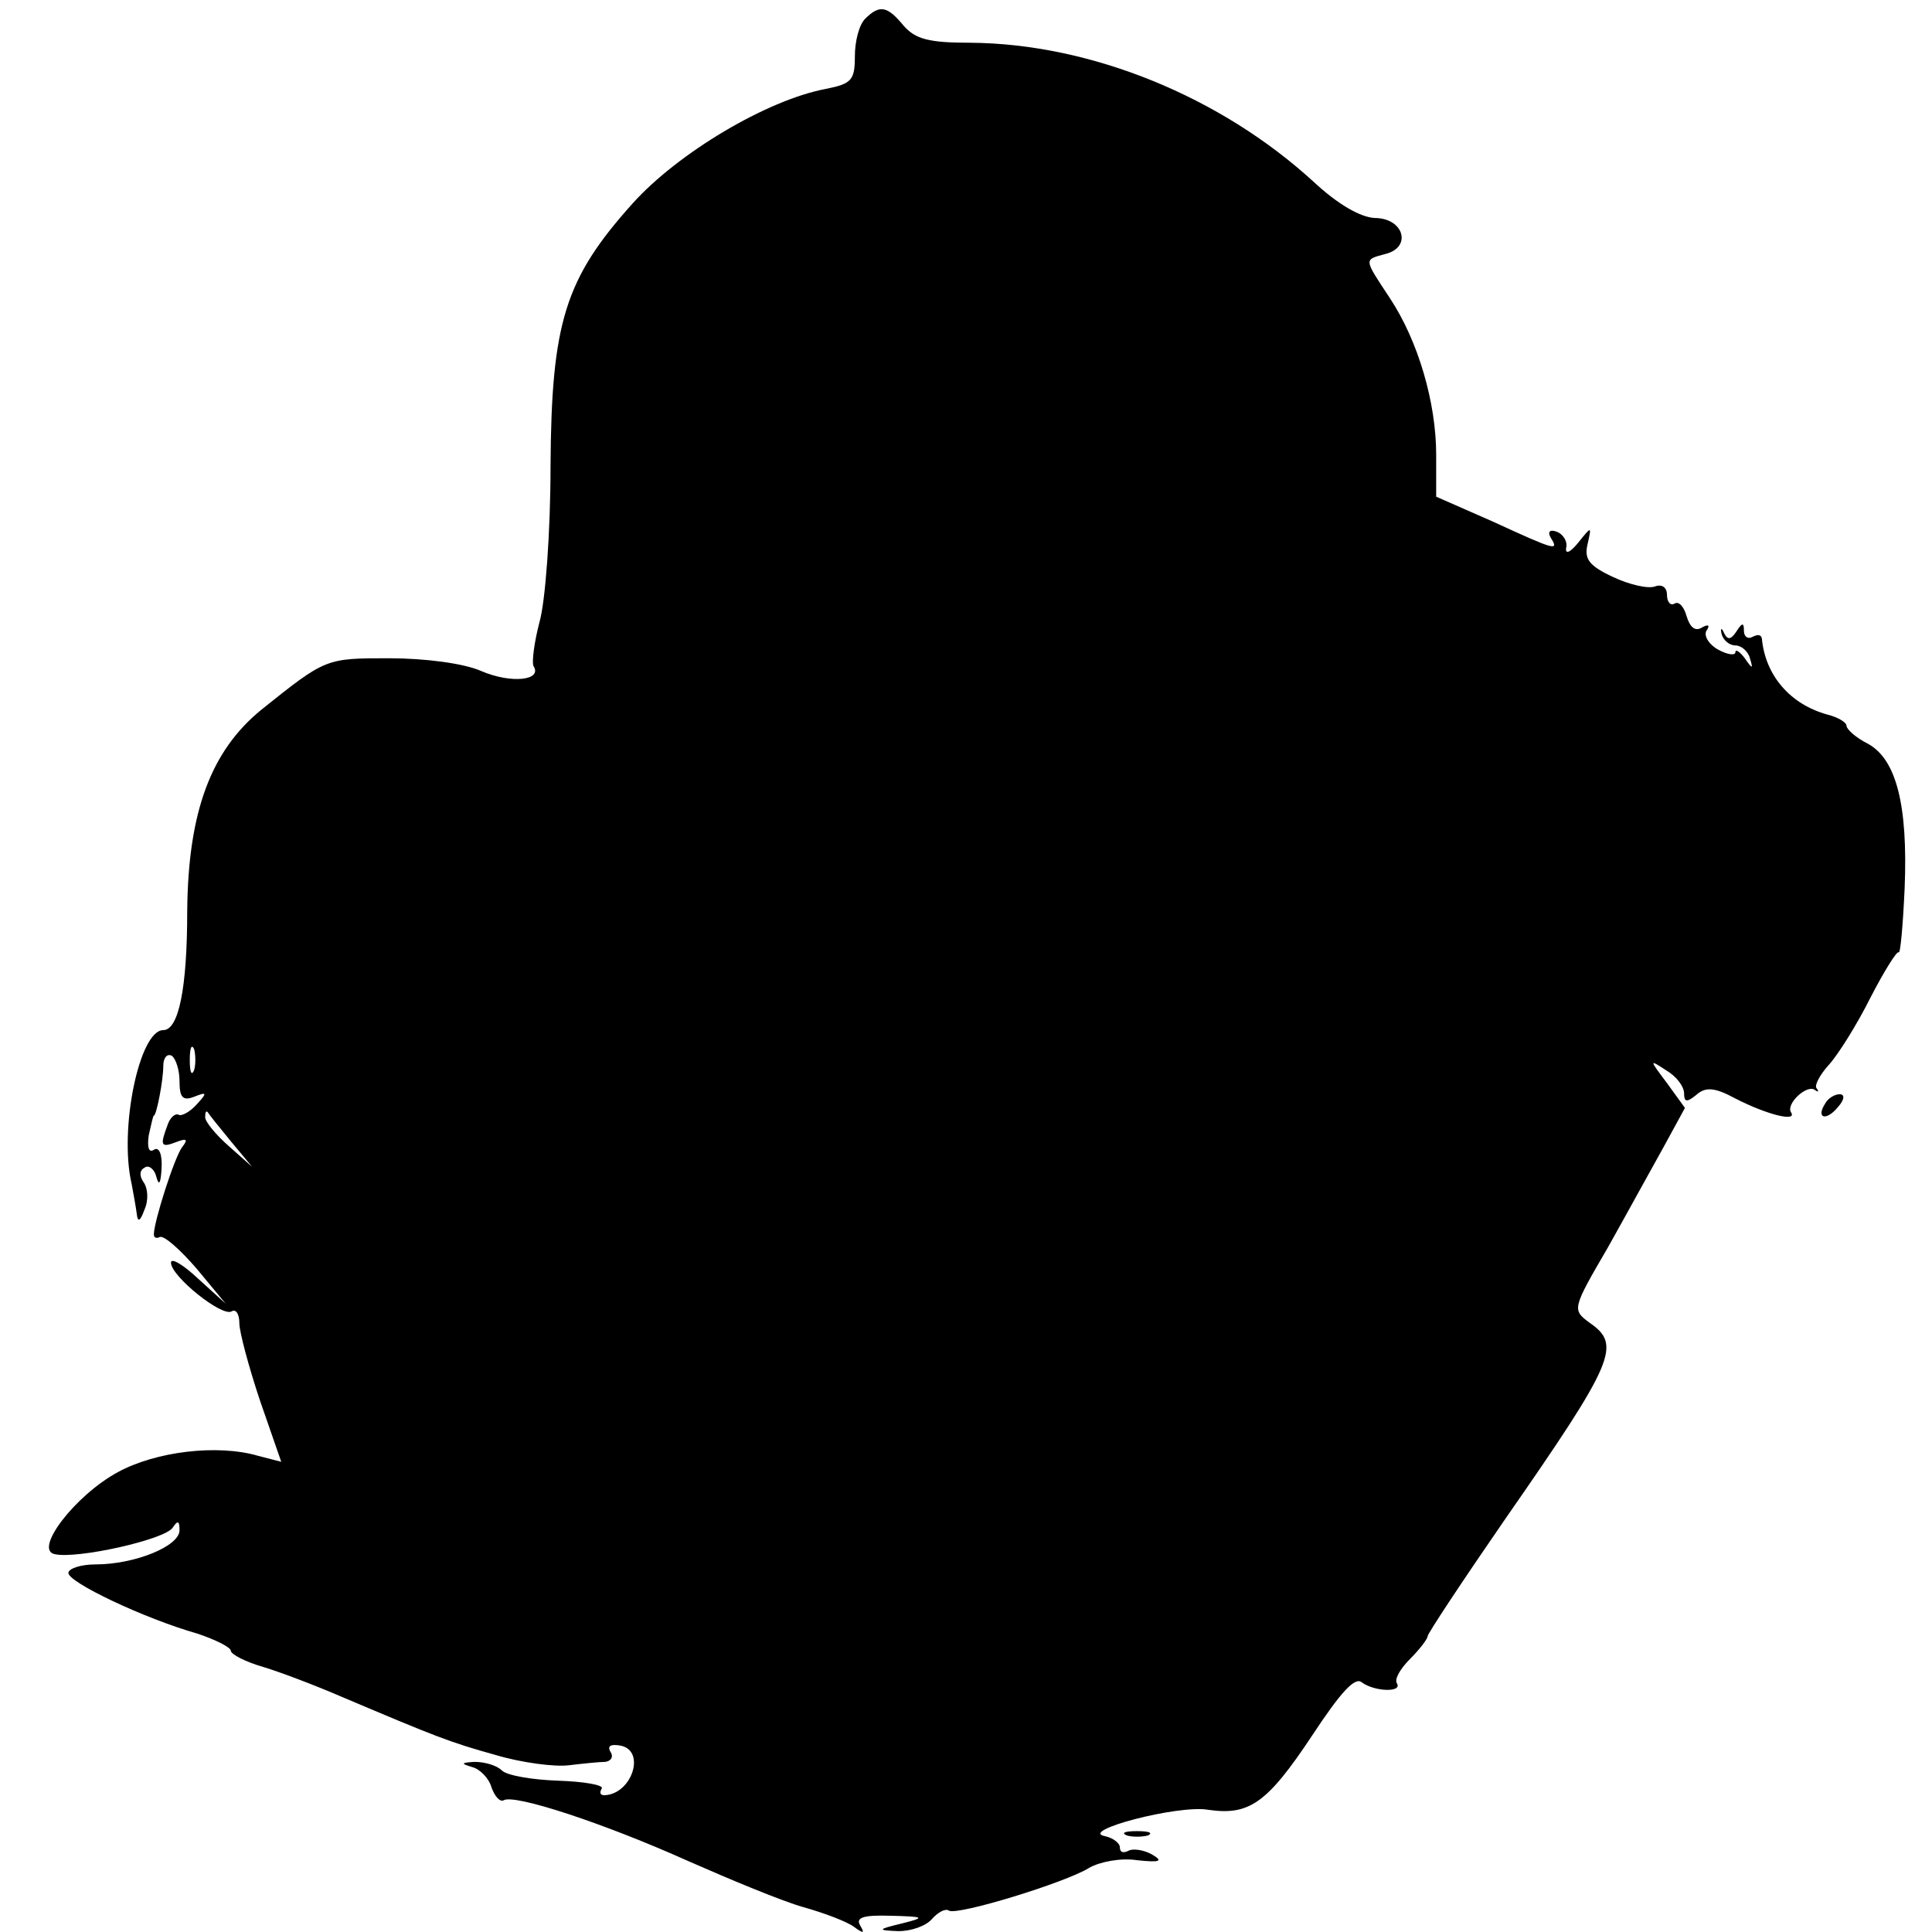
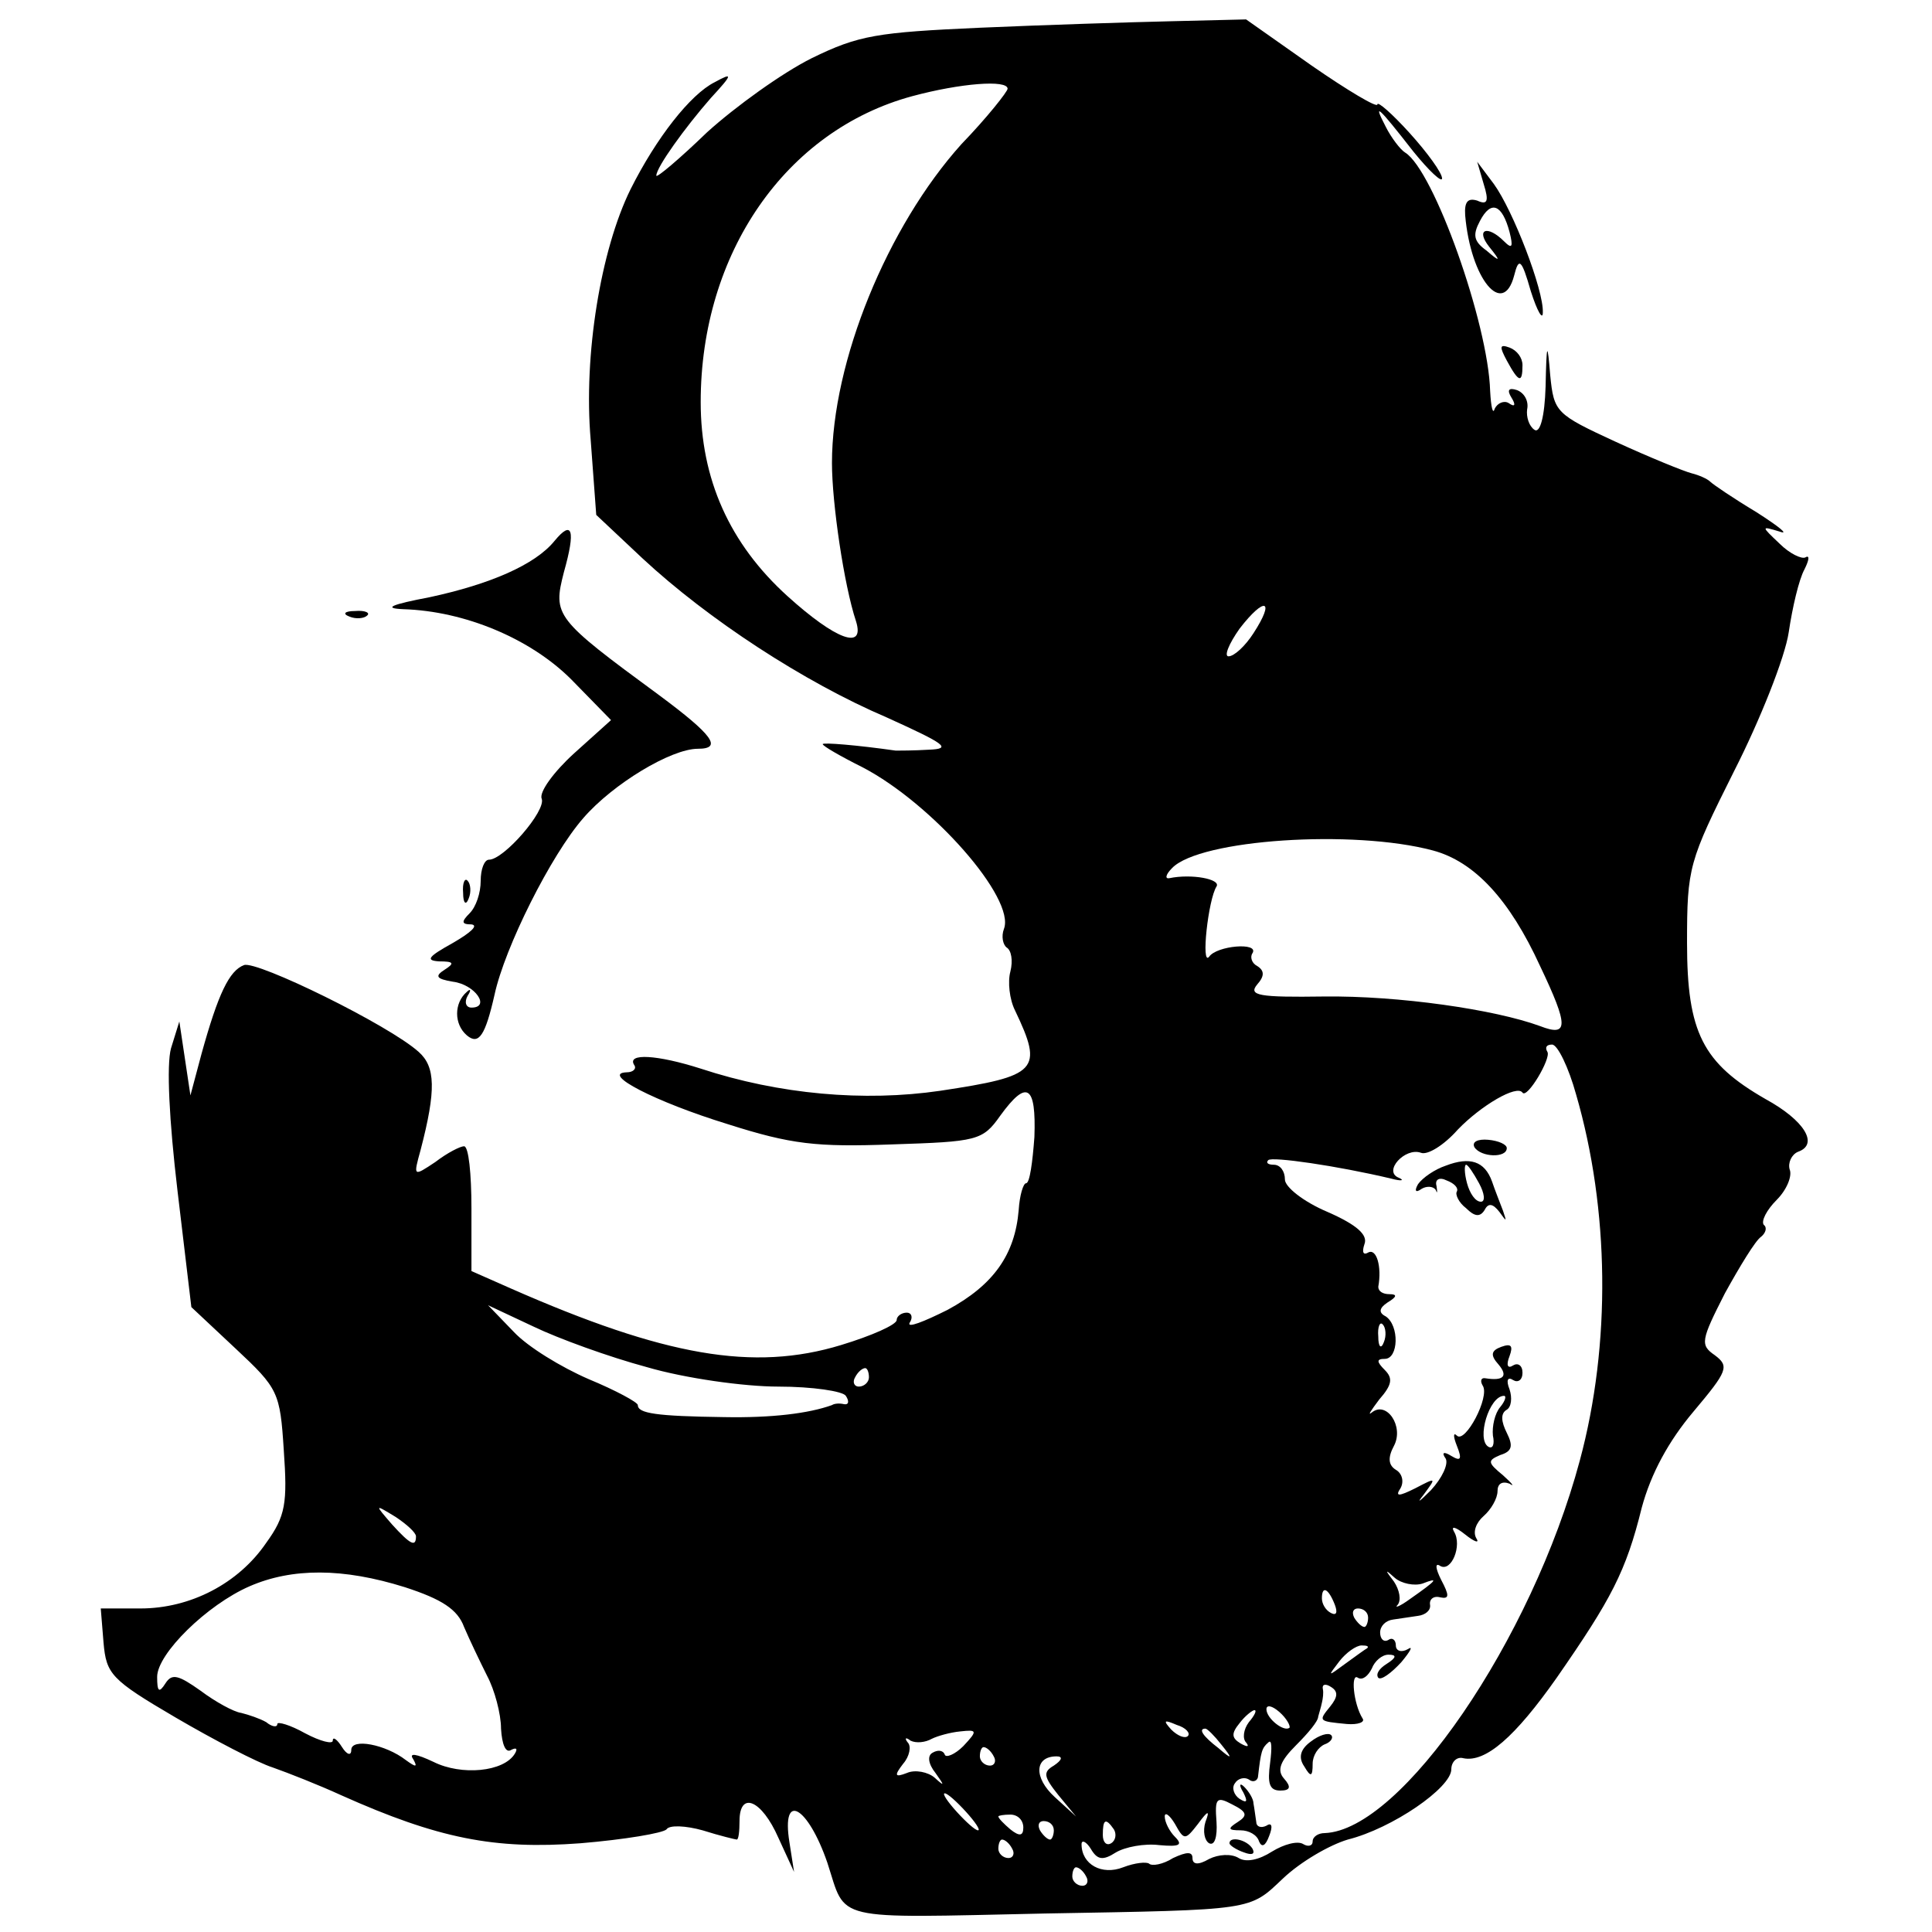
- <svg xmlns="http://www.w3.org/2000/svg" version="1.0" width="226pt" height="226pt" viewBox="0 0 226 226" preserveAspectRatio="xMidYMid meet">
-   <g transform="translate(0,226) scale(0.1,-0.1)" fill="#000000" stroke="none">
-     <path d="M1012 2238 c-7 -7 -12 -26 -12 -44 0 -28 -4 -32 -34 -38 -69 -13 -173 -75 -226 -134 -79 -88 -95 -139 -96 -307 0 -77 -6 -159 -13 -183 -6 -23 -9 -46 -7 -51 11 -17 -26 -21 -61 -6 -20 9 -66 15 -108 15 -74 0 -74 0 -149 -60 -59 -48 -86 -119 -87 -236 0 -90 -10 -139 -28 -139 -28 0 -52 -116 -37 -180 2 -11 5 -27 6 -35 1 -10 4 -9 9 5 5 11 4 25 -1 32 -5 7 -5 14 1 17 5 4 12 -2 14 -11 3 -11 5 -7 6 10 1 17 -3 26 -9 22 -6 -4 -8 3 -6 17 3 13 5 23 6 23 3 0 11 41 11 58 0 9 4 15 10 12 5 -4 9 -17 9 -30 0 -19 4 -23 17 -18 15 6 16 5 3 -9 -8 -9 -18 -14 -21 -12 -4 2 -10 -3 -13 -12 -9 -24 -8 -27 10 -20 13 5 14 3 7 -6 -9 -12 -33 -87 -33 -102 0 -4 3 -5 7 -3 5 2 24 -15 43 -37 l34 -41 -32 29 c-18 17 -32 25 -32 19 0 -16 60 -64 71 -57 5 3 9 -3 9 -14 0 -10 11 -51 24 -90 l25 -72 -27 7 c-48 14 -120 5 -164 -19 -50 -27 -99 -91 -74 -96 26 -6 129 17 138 31 6 9 8 8 8 -3 0 -19 -53 -40 -98 -40 -18 0 -32 -5 -32 -10 0 -11 88 -53 151 -71 21 -7 39 -16 39 -20 0 -4 17 -13 38 -19 20 -6 62 -22 92 -35 111 -47 126 -53 180 -68 30 -9 69 -14 85 -12 17 2 36 4 43 4 7 1 10 6 6 12 -4 7 1 9 12 7 30 -6 13 -57 -19 -58 -5 0 -6 3 -3 8 2 4 -21 8 -51 9 -30 1 -60 6 -66 12 -6 6 -20 10 -32 10 -16 -1 -16 -2 -3 -6 9 -2 20 -13 23 -24 4 -11 10 -17 14 -15 12 8 118 -27 216 -71 50 -22 110 -47 135 -54 25 -7 51 -17 59 -23 11 -8 13 -8 7 2 -5 9 4 12 36 11 40 -1 41 -2 13 -9 -29 -7 -29 -8 -4 -9 15 0 32 6 39 14 7 8 16 13 20 10 10 -6 137 33 164 50 12 7 37 12 56 9 28 -3 31 -1 17 7 -9 5 -22 7 -27 4 -6 -3 -10 -2 -10 4 0 5 -8 11 -17 13 -33 6 85 37 120 31 48 -7 69 7 122 87 33 50 50 69 58 62 15 -11 48 -12 41 -1 -3 5 4 17 16 29 11 11 20 23 20 26 0 3 41 65 90 136 130 187 137 205 99 231 -20 15 -20 16 22 88 23 41 52 94 66 119 l24 44 -21 29 c-21 28 -21 28 -1 15 12 -7 21 -19 21 -27 0 -10 3 -11 14 -2 11 10 22 9 46 -4 37 -19 73 -28 65 -16 -6 10 19 33 28 26 4 -3 5 -2 2 2 -3 3 4 16 14 27 11 12 33 47 49 79 16 31 31 55 33 53 2 -2 5 31 7 75 4 98 -10 151 -43 169 -14 7 -25 17 -25 21 0 4 -10 10 -22 13 -44 12 -73 46 -77 89 -1 5 -5 5 -11 2 -5 -3 -10 0 -10 7 0 10 -2 10 -9 -1 -6 -9 -10 -10 -14 -2 -3 7 -5 7 -3 -1 2 -7 9 -13 16 -13 7 0 15 -7 17 -15 4 -13 3 -13 -6 0 -6 8 -11 11 -11 7 0 -4 -9 -3 -20 3 -11 6 -17 16 -14 22 5 7 2 8 -5 4 -8 -5 -14 0 -18 13 -3 11 -9 18 -14 15 -5 -3 -9 2 -9 10 0 9 -6 13 -14 10 -8 -3 -30 2 -49 11 -28 13 -34 21 -30 38 5 22 5 22 -11 2 -9 -11 -15 -14 -14 -6 2 7 -3 16 -11 19 -8 3 -11 0 -7 -7 10 -16 6 -15 -68 19 l-66 29 0 49 c0 61 -21 133 -54 183 -31 47 -31 45 -5 52 31 8 21 42 -13 42 -17 1 -43 16 -71 42 -109 100 -261 162 -402 163 -48 0 -64 4 -78 20 -19 23 -28 25 -45 8z m-785 -1230 c-3 -7 -5 -2 -5 12 0 14 2 19 5 13 2 -7 2 -19 0 -25z m43 -83 l25 -30 -27 24 c-16 14 -28 29 -28 34 0 6 1 8 3 6 1 -2 13 -17 27 -34z" />
-     <path d="M2135 969 c-11 -17 1 -21 15 -4 8 9 8 15 2 15 -6 0 -14 -5 -17 -11z" />
-     <path d="M1318 113 c6 -2 18 -2 25 0 6 3 1 5 -13 5 -14 0 -19 -2 -12 -5z" />
+ <svg xmlns="http://www.w3.org/2000/svg" version="1.0" width="209pt" height="209pt" viewBox="0 0 209 209" preserveAspectRatio="xMidYMid meet">
+   <g transform="translate(0,209) scale(0.1,-0.1)" fill="#000000" stroke="none">
+     <path d="M1060 2060 c-111 -5 -131 -8 -182 -33 -32 -16 -82 -52 -113 -80 -30 -29 -55 -50 -55 -47 0 9 31 52 59 84 24 26 24 28 4 17 -26 -13 -63 -60 -91 -116 -32 -65 -51 -179 -43 -271 l6 -81 50 -47 c71 -66 175 -134 264 -172 64 -29 71 -34 46 -35 -16 -1 -33 -1 -36 -1 -42 6 -79 9 -79 7 0 -2 19 -13 43 -25 75 -39 166 -142 153 -175 -3 -8 -1 -17 3 -20 5 -3 7 -14 4 -26 -3 -11 -1 -30 5 -42 31 -65 25 -71 -81 -87 -82 -12 -174 -4 -259 24 -47 15 -80 17 -72 4 3 -4 -1 -8 -8 -8 -29 -1 31 -32 109 -56 69 -22 96 -25 178 -22 92 3 98 4 117 31 29 40 39 33 37 -23 -2 -27 -5 -50 -9 -50 -3 0 -7 -13 -8 -29 -4 -48 -27 -81 -77 -108 -26 -13 -44 -20 -41 -14 4 6 2 11 -3 11 -6 0 -11 -4 -11 -8 0 -5 -27 -17 -60 -27 -95 -29 -191 -12 -357 61 l-43 19 0 68 c0 37 -3 67 -8 67 -4 0 -18 -7 -31 -17 -24 -16 -24 -16 -16 13 17 65 16 90 -2 106 -32 29 -175 99 -189 94 -16 -6 -28 -31 -46 -96 l-12 -45 -6 40 -6 40 -9 -29 c-5 -18 -2 -78 7 -154 l15 -126 48 -45 c46 -43 48 -47 52 -110 4 -57 2 -71 -19 -100 -30 -44 -82 -71 -136 -71 l-43 0 3 -37 c3 -34 8 -40 78 -81 41 -24 89 -49 105 -54 17 -6 50 -19 74 -30 105 -47 166 -59 259 -52 48 4 89 11 93 15 3 5 21 4 39 -1 19 -6 36 -10 37 -10 2 0 3 9 3 20 0 33 24 23 42 -18 l17 -37 -5 32 c-9 56 20 39 41 -22 21 -64 2 -60 235 -55 228 4 221 3 258 38 19 18 50 36 70 42 48 12 112 56 112 76 0 8 6 14 13 12 24 -5 56 23 101 87 59 85 75 115 92 184 10 37 29 72 56 104 37 44 39 49 23 61 -16 11 -15 16 11 67 16 29 33 57 39 61 5 4 7 10 3 13 -3 4 3 16 14 27 11 11 17 26 14 33 -2 7 2 16 9 19 23 8 7 34 -35 57 -68 39 -85 72 -85 169 0 82 2 88 51 186 28 55 55 123 59 150 4 27 11 57 17 68 5 10 6 16 1 13 -4 -2 -17 4 -28 15 -20 19 -20 19 0 13 11 -4 0 5 -25 21 -25 15 -47 30 -50 33 -3 3 -12 7 -20 9 -8 2 -45 17 -82 34 -65 30 -67 32 -71 72 -3 37 -4 36 -5 -12 -1 -33 -6 -51 -12 -47 -6 4 -9 14 -8 22 2 9 -3 18 -11 21 -9 3 -11 0 -6 -8 5 -8 4 -11 -3 -6 -5 3 -12 0 -15 -6 -2 -7 -4 1 -5 19 -2 73 -61 239 -92 258 -5 3 -15 16 -21 28 -14 27 -9 23 30 -27 17 -21 31 -34 31 -29 0 6 -16 28 -35 49 -19 21 -35 35 -35 31 0 -4 -32 15 -71 42 l-71 50 -82 -2 c-44 -1 -137 -4 -206 -7z m30 -66 c0 -3 -22 -31 -50 -60 -80 -89 -140 -235 -140 -345 0 -43 13 -132 26 -171 10 -32 -22 -20 -74 27 -63 57 -94 127 -94 210 0 161 92 294 229 331 52 14 103 18 103 8z m266 -589 c-9 -14 -21 -25 -27 -25 -5 0 0 13 12 30 27 35 39 32 15 -5z m194 -235 c45 -12 83 -53 116 -125 31 -65 31 -77 0 -65 -49 18 -153 33 -234 32 -70 -1 -82 1 -72 13 8 9 8 15 0 20 -6 3 -8 10 -5 14 7 12 -39 8 -47 -4 -9 -11 -1 62 8 76 5 8 -27 14 -51 9 -5 -1 -4 4 3 11 30 31 196 42 282 19z m155 -264 c36 -124 38 -270 4 -396 -52 -194 -193 -400 -276 -403 -7 0 -13 -4 -13 -9 0 -5 -5 -6 -10 -3 -6 4 -21 0 -34 -8 -14 -9 -28 -12 -36 -7 -8 5 -22 4 -32 -1 -12 -7 -18 -6 -18 1 0 7 -6 7 -21 0 -11 -7 -23 -9 -26 -6 -3 2 -15 1 -28 -4 -23 -9 -45 3 -45 25 0 5 5 3 10 -5 7 -12 13 -13 27 -4 10 6 31 10 47 8 22 -2 26 0 17 9 -6 6 -11 16 -11 22 0 5 5 2 11 -8 10 -18 11 -18 25 0 11 15 13 15 8 2 -3 -10 -1 -20 4 -23 6 -3 9 7 8 23 -2 26 0 28 17 19 16 -8 17 -12 6 -19 -11 -7 -11 -9 3 -9 9 0 18 -5 20 -12 3 -7 7 -5 11 6 4 10 3 15 -3 11 -6 -3 -11 -1 -11 4 -1 6 -2 15 -3 20 0 5 -5 13 -10 18 -5 5 -6 2 -1 -6 5 -10 4 -12 -4 -7 -6 4 -9 12 -5 17 3 5 10 7 15 4 5 -4 10 -1 10 4 3 26 4 30 11 36 4 4 4 -6 2 -22 -3 -22 -1 -30 11 -30 11 0 12 4 4 13 -8 9 -4 19 13 36 13 13 24 26 24 31 1 4 3 10 4 15 1 4 2 11 1 15 -1 5 3 6 9 2 8 -5 7 -11 -1 -21 -13 -16 -13 -16 18 -19 12 -1 20 2 17 6 -10 16 -13 50 -5 44 5 -3 11 2 15 10 3 8 11 15 18 15 9 0 9 -3 -2 -10 -8 -5 -12 -11 -9 -15 3 -3 14 5 25 17 10 12 13 18 7 14 -7 -4 -13 -2 -13 4 0 6 -4 9 -8 6 -5 -3 -9 1 -9 8 0 7 6 13 14 14 7 1 20 3 27 4 8 1 14 6 13 12 -1 6 4 10 11 8 10 -2 10 2 1 19 -6 12 -7 19 -1 15 12 -7 24 22 15 37 -4 7 2 5 12 -3 10 -8 16 -10 12 -4 -4 7 0 17 8 24 8 7 15 19 15 27 0 8 5 11 13 8 6 -4 3 0 -7 9 -17 14 -17 16 -3 22 13 4 14 10 7 24 -6 12 -7 21 0 25 5 3 6 13 3 22 -4 10 -2 14 4 10 5 -3 10 0 10 8 0 8 -5 11 -10 8 -6 -4 -8 0 -4 10 4 11 2 14 -9 10 -11 -4 -12 -9 -3 -19 11 -13 5 -18 -14 -15 -5 1 -6 -3 -3 -8 8 -12 -19 -63 -28 -54 -4 4 -4 -1 0 -11 6 -15 4 -17 -6 -11 -8 5 -11 4 -6 -3 3 -6 -4 -21 -16 -34 -13 -13 -16 -15 -8 -5 14 19 14 19 -9 7 -18 -9 -22 -9 -16 0 4 7 2 16 -5 20 -8 5 -9 13 -2 26 11 21 -8 49 -24 36 -5 -4 -1 2 8 14 14 16 15 23 6 32 -9 9 -9 12 0 12 15 0 16 36 1 46 -8 4 -7 9 2 15 10 6 11 9 2 9 -7 0 -12 3 -12 8 4 22 -2 42 -11 37 -5 -3 -7 0 -4 9 4 10 -8 21 -40 35 -26 11 -46 27 -46 35 0 9 -5 16 -12 16 -6 0 -9 2 -6 5 4 4 74 -6 133 -20 11 -3 15 -2 8 1 -17 7 7 33 24 27 7 -3 25 8 40 25 25 26 64 49 70 40 5 -7 31 37 27 44 -3 5 -1 8 5 8 6 0 18 -25 26 -54z m-1005 -295 c41 -12 105 -21 142 -21 37 0 70 -5 73 -10 4 -6 3 -10 -2 -9 -4 1 -10 1 -13 -1 -25 -9 -65 -14 -117 -13 -73 1 -93 4 -93 13 0 3 -24 16 -53 28 -30 13 -66 35 -81 51 l-28 29 49 -23 c27 -13 82 -33 123 -44z m797 27 c-3 -8 -6 -5 -6 6 -1 11 2 17 5 13 3 -3 4 -12 1 -19z m-557 -38 c0 -5 -5 -10 -11 -10 -5 0 -7 5 -4 10 3 6 8 10 11 10 2 0 4 -4 4 -10z m683 -32 c-6 -7 -9 -21 -8 -31 2 -9 0 -15 -5 -12 -13 8 1 55 17 55 3 0 1 -6 -4 -12z m-1173 -140 c0 -12 -6 -9 -26 13 -19 22 -19 22 4 8 12 -8 22 -17 22 -21z m-12 -55 c40 -13 57 -24 64 -43 6 -14 17 -37 25 -53 8 -15 15 -41 15 -57 1 -17 5 -27 11 -23 6 3 7 1 4 -4 -12 -20 -58 -24 -88 -9 -19 9 -27 10 -22 3 5 -9 3 -9 -8 -1 -22 17 -59 24 -59 11 0 -7 -5 -5 -10 3 -5 8 -10 12 -10 7 0 -4 -13 -1 -30 8 -16 9 -30 13 -30 10 0 -4 -6 -3 -12 2 -7 4 -19 8 -27 10 -8 1 -28 12 -44 24 -24 17 -31 19 -38 8 -7 -11 -9 -9 -9 7 0 25 54 78 100 98 46 20 101 20 168 -1z m1101 4 c18 7 16 4 -14 -17 -11 -8 -17 -10 -13 -6 4 5 2 16 -4 25 -10 13 -10 14 1 4 7 -6 21 -9 30 -6z m-95 -23 c3 -8 2 -12 -4 -9 -6 3 -10 10 -10 16 0 14 7 11 14 -7z m36 -14 c0 -5 -2 -10 -4 -10 -3 0 -8 5 -11 10 -3 6 -1 10 4 10 6 0 11 -4 11 -10z m-1 -33 c-2 -1 -13 -9 -24 -17 -19 -14 -19 -14 -6 3 7 9 18 17 24 17 6 0 8 -1 6 -3z m-84 -86 c-6 -5 -25 10 -25 20 0 5 6 4 14 -3 8 -7 12 -15 11 -17z m-44 6 c-6 -8 -7 -18 -3 -22 4 -5 1 -5 -6 -1 -10 6 -10 11 -1 22 6 8 14 14 16 14 3 0 0 -6 -6 -13z m-66 -15 c-3 -3 -11 0 -18 7 -9 10 -8 11 6 5 10 -3 15 -9 12 -12z m-243 -11 c-9 -9 -19 -13 -20 -9 -2 5 -8 5 -13 2 -6 -3 -5 -12 3 -22 10 -14 10 -15 -1 -5 -7 6 -21 9 -30 5 -13 -5 -14 -3 -4 10 7 8 9 19 5 23 -4 5 -2 6 3 2 6 -3 16 -2 23 2 6 3 20 7 31 8 18 2 19 1 3 -16z m279 2 c13 -16 12 -17 -3 -4 -17 13 -22 21 -14 21 2 0 10 -8 17 -17z m-246 -13 c3 -5 1 -10 -4 -10 -6 0 -11 5 -11 10 0 6 2 10 4 10 3 0 8 -4 11 -10z m65 -10 c-12 -7 -11 -12 5 -32 l19 -23 -23 21 c-23 21 -22 44 2 44 7 0 6 -4 -3 -10z m-95 -50 c10 -11 16 -20 13 -20 -3 0 -13 9 -23 20 -10 11 -16 20 -13 20 3 0 13 -9 23 -20z m62 -17 c0 -9 -4 -10 -14 -2 -7 6 -13 12 -13 14 0 1 6 2 13 2 8 0 14 -6 14 -14z m33 -3 c0 -5 -2 -10 -4 -10 -3 0 -8 5 -11 10 -3 6 -1 10 4 10 6 0 11 -4 11 -10z m65 1 c3 -5 2 -12 -3 -15 -5 -3 -9 1 -9 9 0 17 3 19 12 6z m-110 -21 c3 -5 1 -10 -4 -10 -6 0 -11 5 -11 10 0 6 2 10 4 10 3 0 8 -4 11 -10z m80 -30 c3 -5 1 -10 -4 -10 -6 0 -11 5 -11 10 0 6 2 10 4 10 3 0 8 -4 11 -10z" />
+     <path d="M1595 849 c7 -11 35 -12 35 -1 0 4 -9 8 -20 9 -11 1 -18 -2 -15 -8z" />
+     <path d="M1564 829 c-12 -4 -25 -13 -30 -20 -4 -7 -3 -10 4 -5 5 3 12 3 15 -1 2 -5 2 -3 1 4 -2 7 3 10 11 6 8 -3 13 -8 11 -12 -2 -3 2 -12 10 -18 9 -9 15 -10 20 -2 4 8 9 7 16 -2 8 -11 8 -11 4 1 -3 8 -9 23 -12 32 -8 22 -24 27 -50 17z m36 -19 c6 -11 7 -20 2 -20 -6 0 -12 9 -15 20 -3 11 -3 20 -1 20 2 0 8 -9 14 -20z" />
+     <path d="M1418 206 c-11 -8 -14 -17 -7 -27 7 -12 9 -11 9 3 0 9 6 18 13 21 6 2 10 7 7 10 -3 3 -13 0 -22 -7z" />
+     <path d="M1330 96 c0 -2 7 -7 16 -10 8 -3 12 -2 9 4 -6 10 -25 14 -25 6z" />
+     <path d="M1605 1891 c6 -19 4 -23 -7 -18 -10 3 -14 -1 -13 -16 6 -69 41 -111 53 -65 5 20 8 18 18 -17 7 -22 13 -32 13 -23 1 24 -32 110 -53 139 l-18 24 7 -24z m28 -52 c4 -16 3 -19 -6 -10 -18 18 -31 13 -16 -6 13 -16 12 -17 -3 -4 -14 10 -15 17 -7 32 12 23 24 18 32 -12z" />
+     <path d="M1630 1700 c13 -24 17 -25 17 -5 0 8 -6 16 -14 19 -11 4 -11 1 -3 -14z" />
+     <path d="M600 1505 c-21 -26 -70 -47 -135 -61 -42 -8 -51 -12 -29 -13 67 -2 138 -32 182 -76 l43 -44 -40 -36 c-22 -20 -38 -42 -35 -49 5 -13 -41 -66 -57 -66 -5 0 -9 -10 -9 -23 0 -13 -5 -28 -12 -35 -9 -9 -9 -12 2 -12 8 -1 -1 -9 -20 -20 -27 -15 -30 -19 -15 -20 16 0 17 -2 6 -9 -11 -7 -9 -10 9 -13 24 -3 41 -28 20 -28 -6 0 -8 6 -4 13 4 6 3 8 -1 4 -14 -12 -14 -35 0 -47 13 -11 20 0 30 44 11 51 61 151 96 191 32 37 95 75 124 75 27 0 16 15 -42 58 -113 83 -115 86 -103 133 13 46 9 57 -10 34z" />
+     <path d="M378 1423 c7 -3 16 -2 19 1 4 3 -2 6 -13 5 -11 0 -14 -3 -6 -6z" />
+     <path d="M501 1124 c0 -11 3 -14 6 -6 3 7 2 16 -1 19 -3 4 -6 -2 -5 -13z" />
  </g>
</svg>
